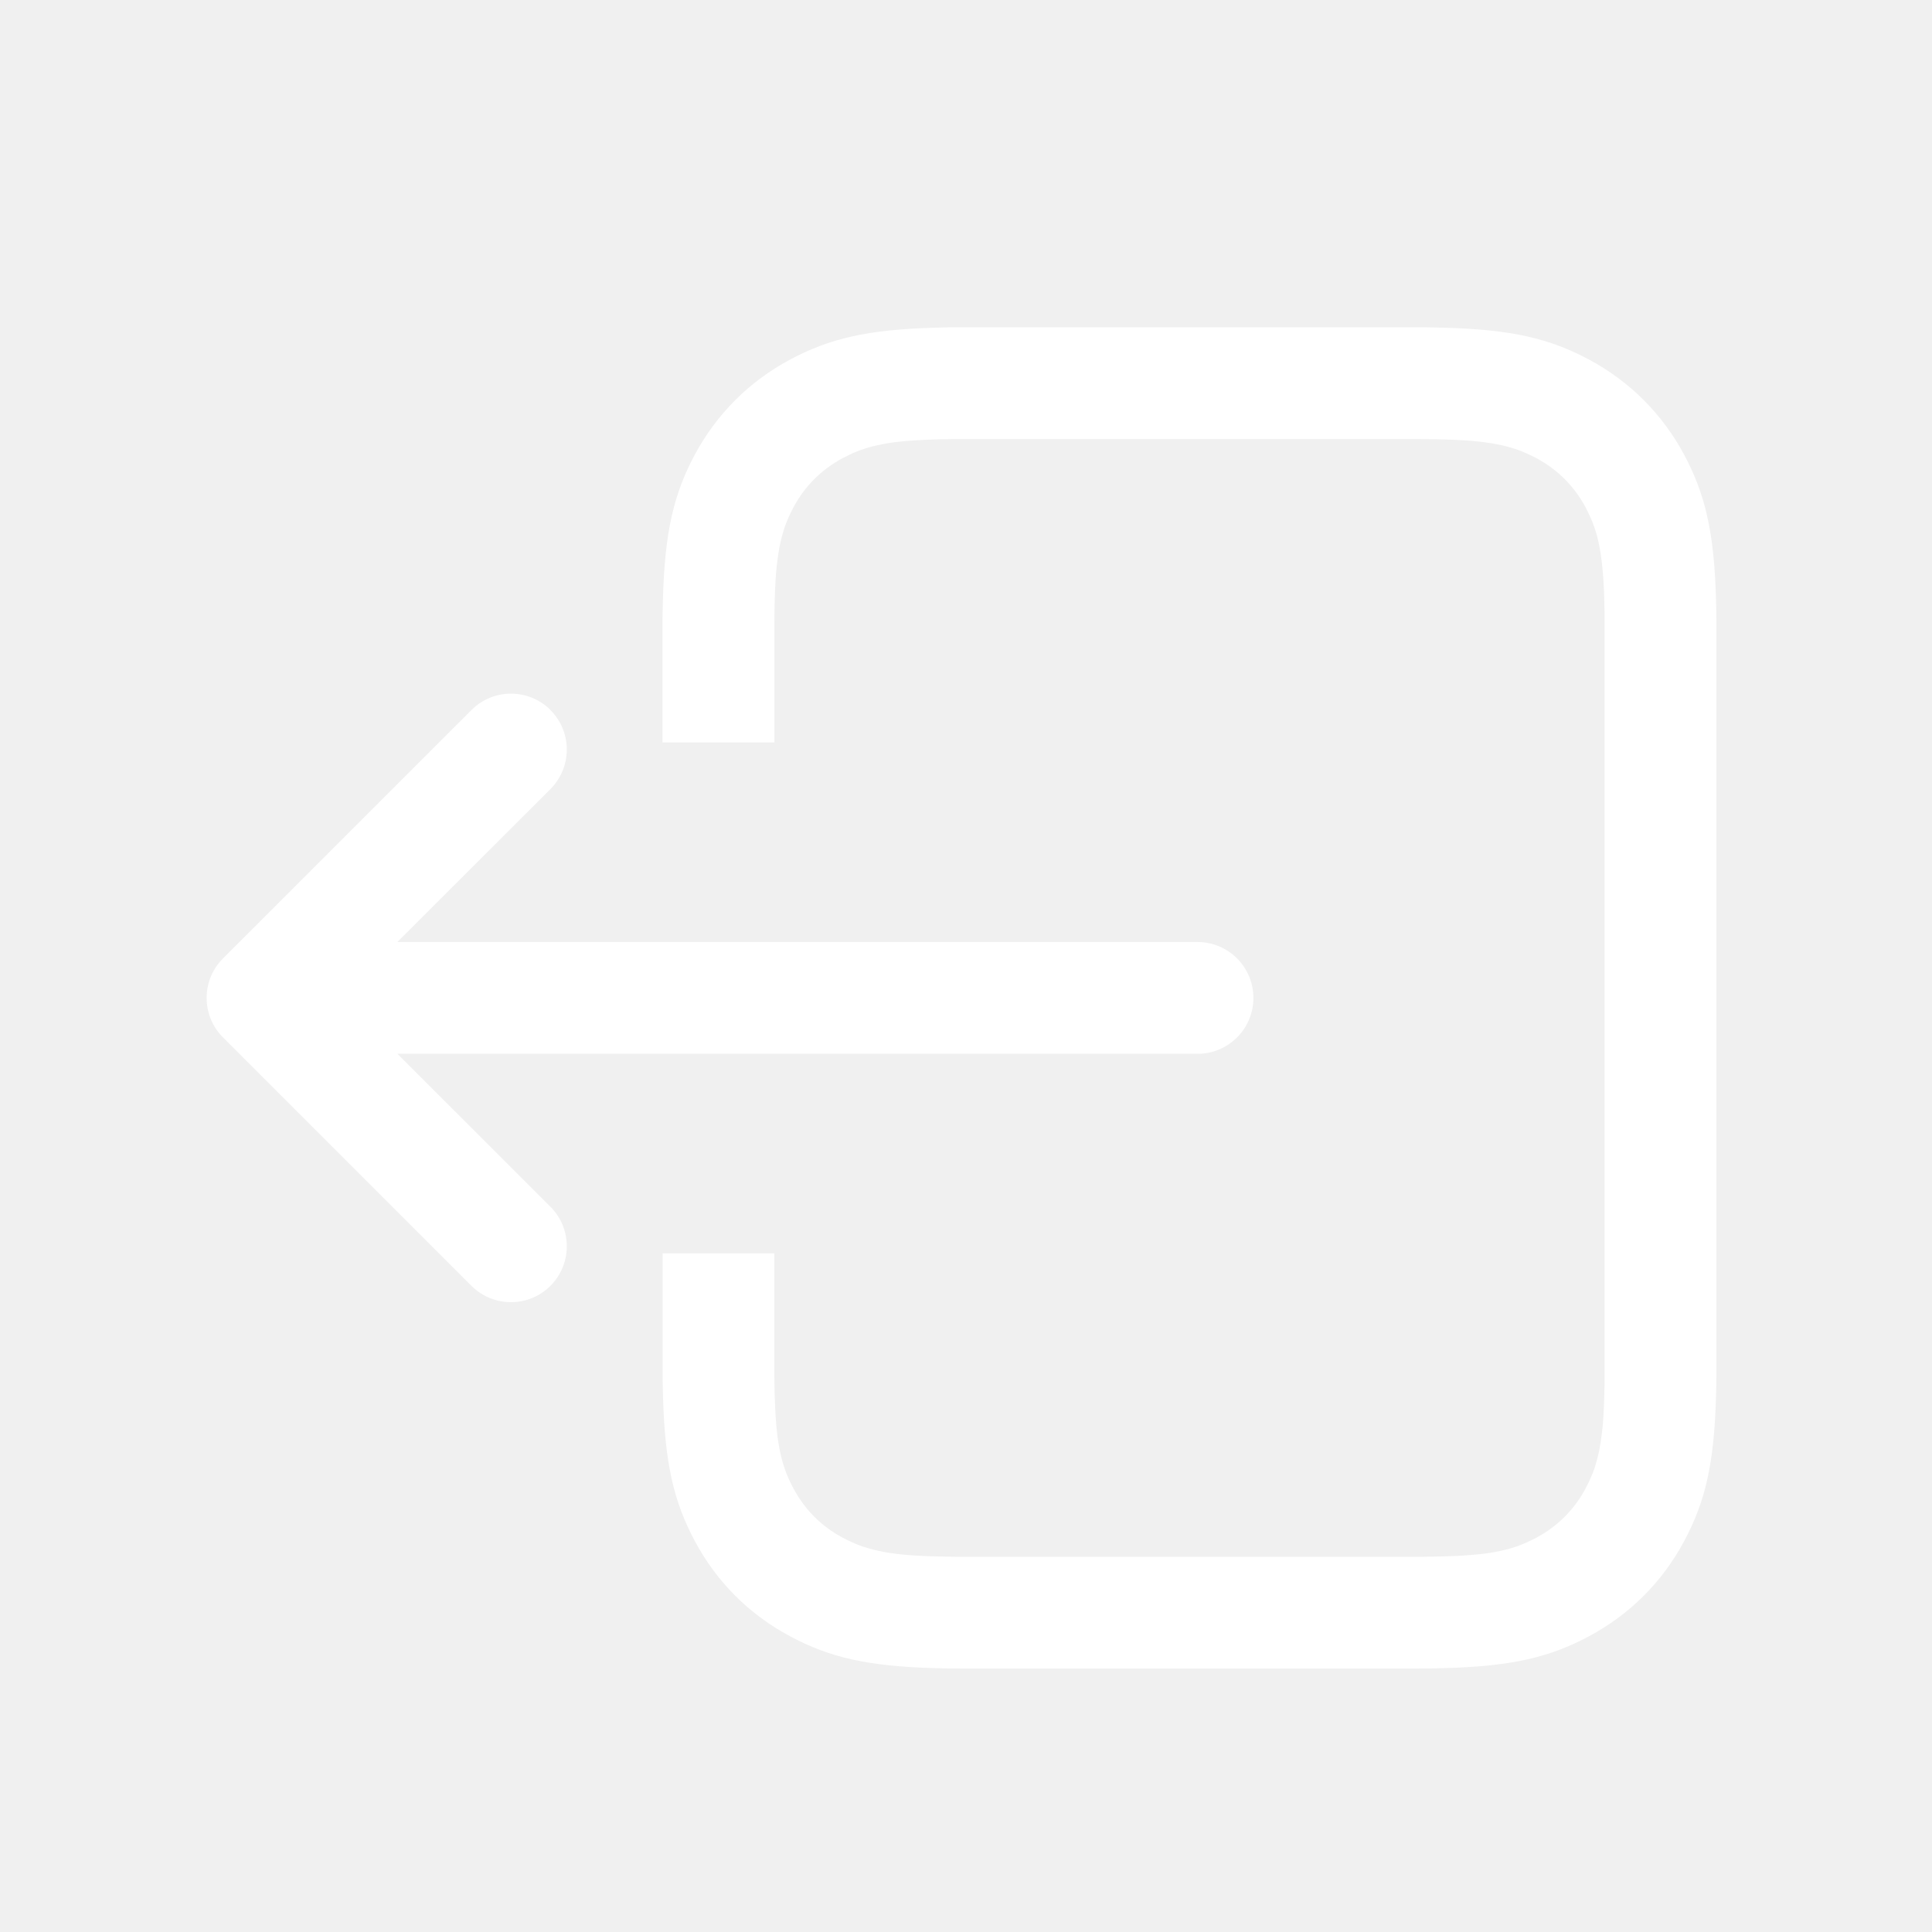
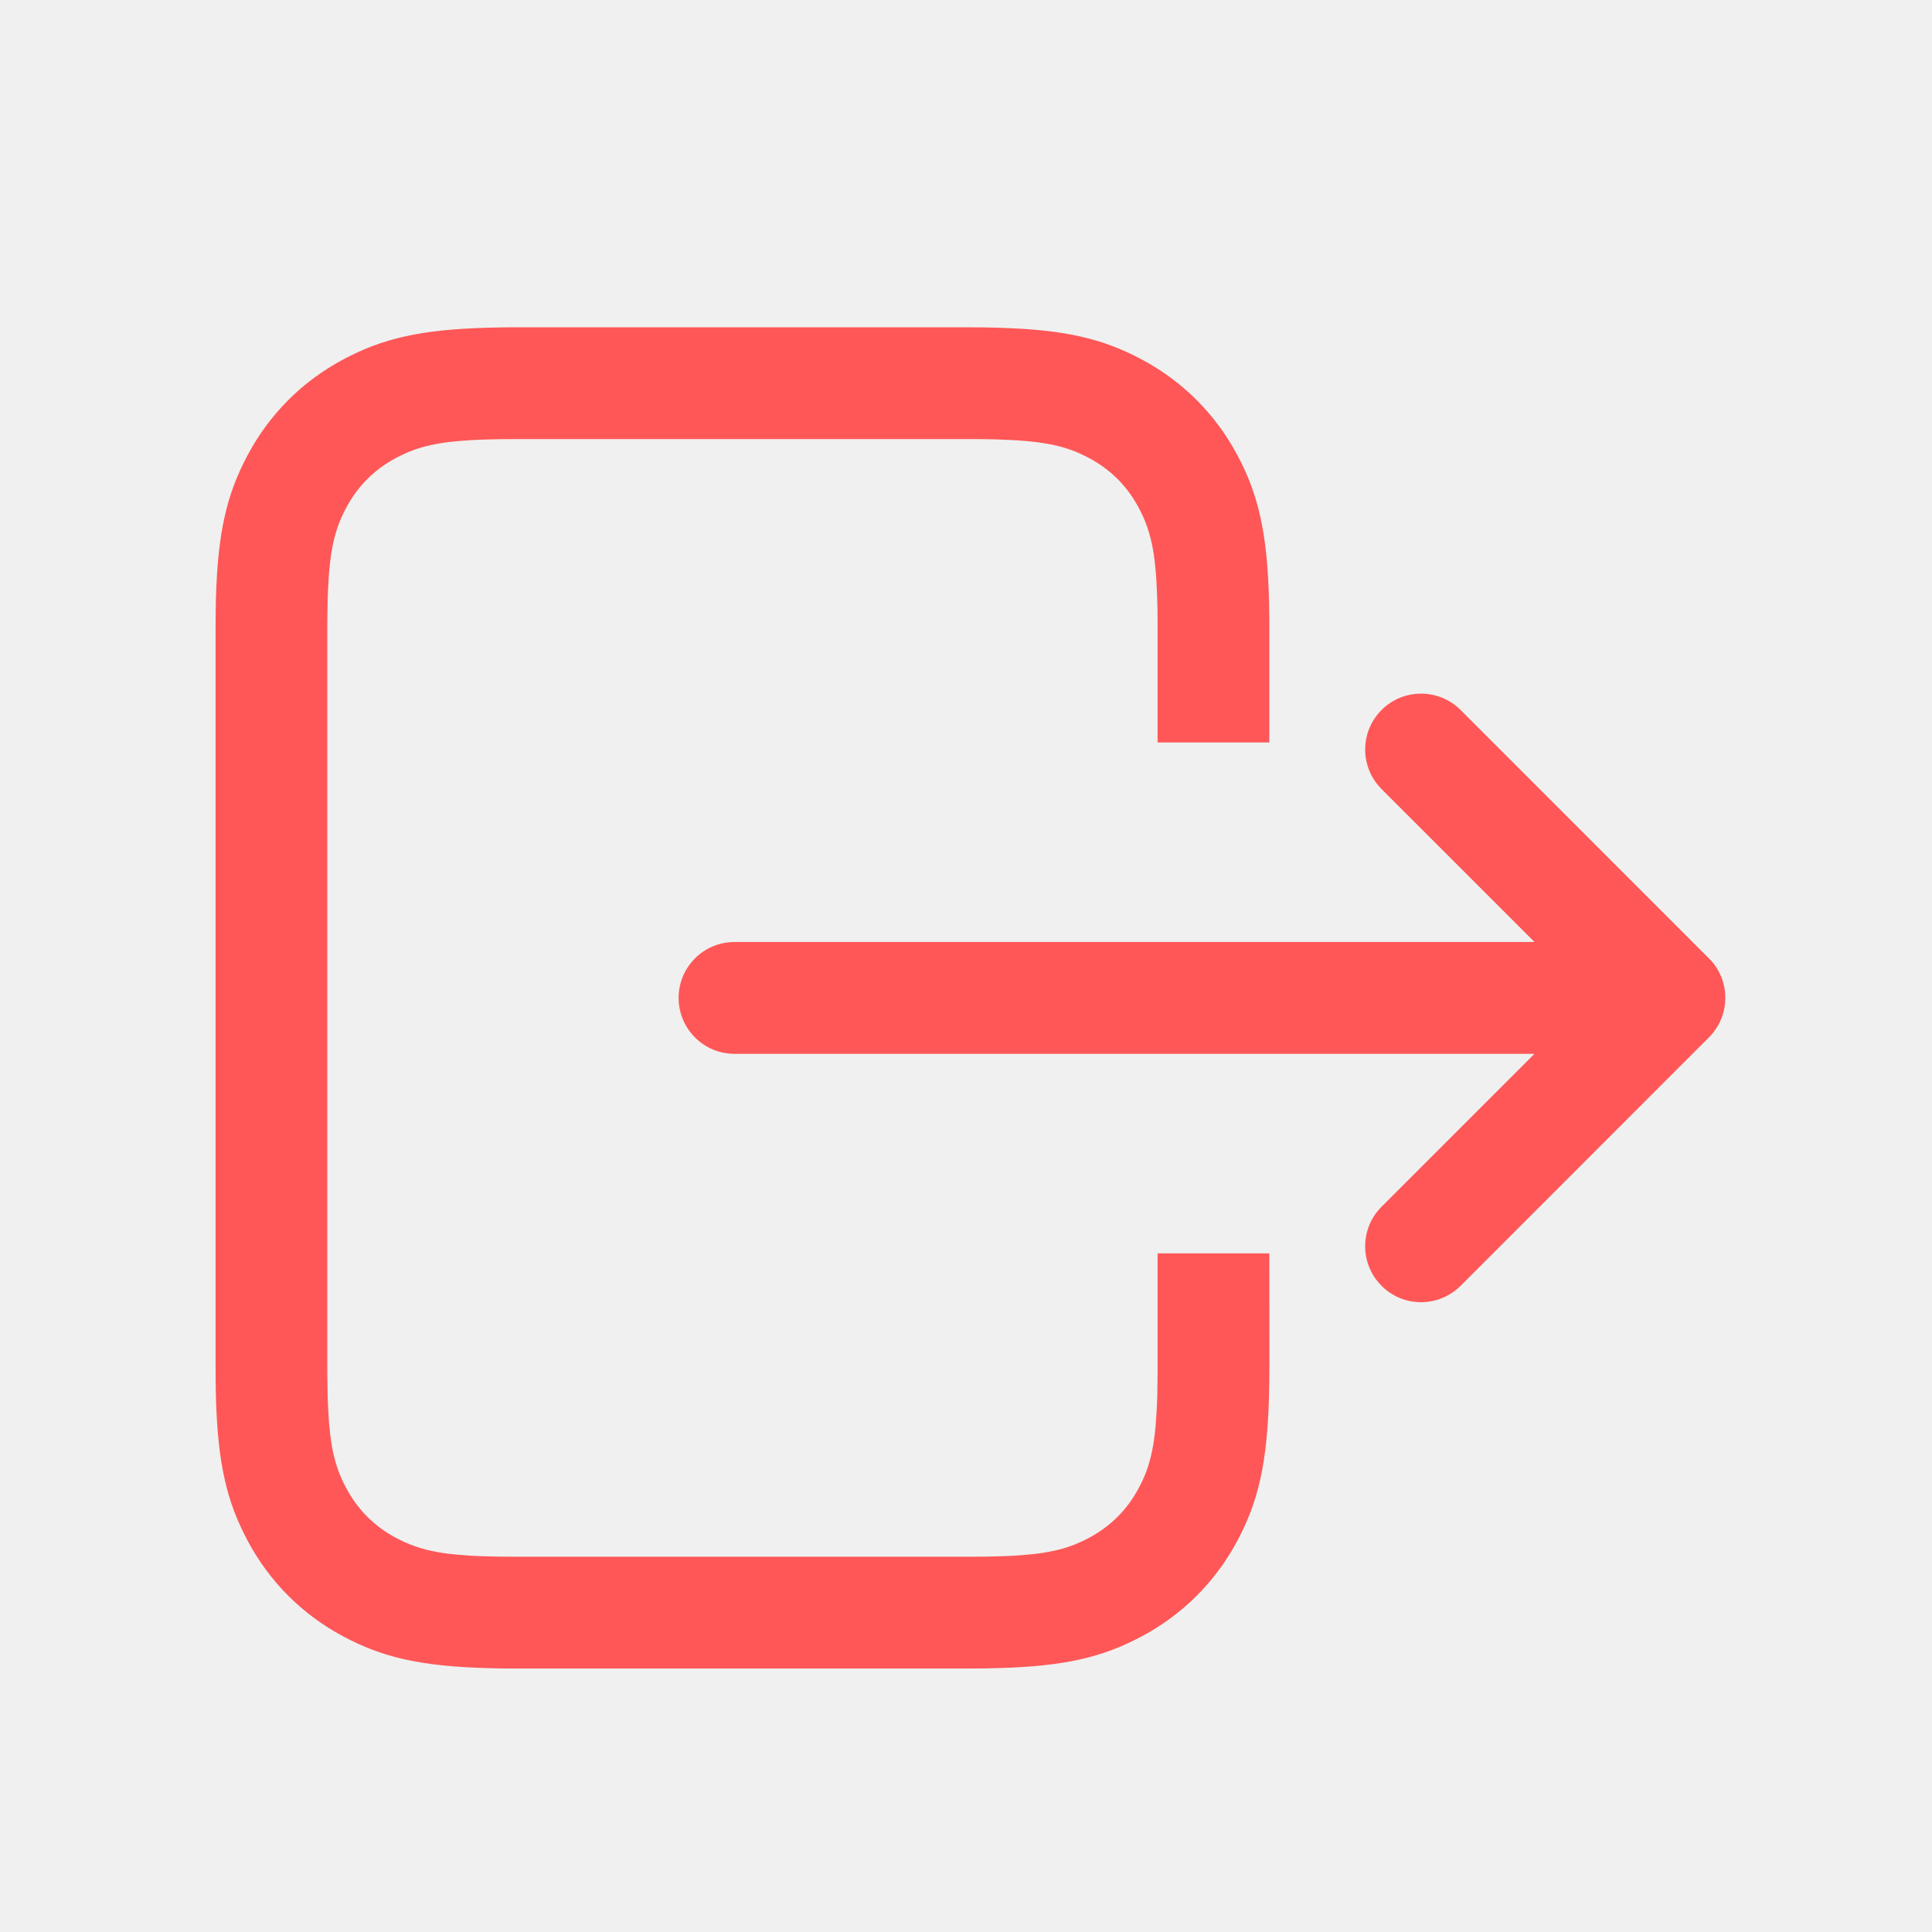
- <svg xmlns="http://www.w3.org/2000/svg" width="24" height="24" viewBox="0 0 24 24">
-   <g fill="none" fill-rule="evenodd">
-     <g>
-       <g>
-         <g>
-           <g>
-             <g>
-               <path d="M0 0H23.901V23.901H0z" transform="translate(-1208 -431) translate(982 186) translate(20 237) translate(206 8)" />
-             </g>
-             <g fill="#FFF" fill-rule="nonzero">
-               <path d="M15.152 0l.047.001.178.004c.834.023 1.306.134 1.794.395.508.272.912.676 1.184 1.184.26.488.372.96.395 1.794l.004.178.001.19v9.17l-.001.189-.004.178c-.023.835-.134 1.306-.395 1.794-.272.509-.676.912-1.184 1.184-.488.261-.96.372-1.794.395l-.178.004-.19.001h-5.6l-.189-.001-.178-.004c-.834-.023-1.306-.134-1.793-.395-.51-.272-.913-.675-1.185-1.184-.26-.488-.372-.96-.395-1.794l-.004-.178v-1.601h1.387v1.527l.001.038.002.144.002.067.005.128.006.117.008.108.005.051.01.096.014.09c.028.17.068.304.123.429l.029.062.031.06c.143.268.348.473.615.616l.06.03.06.028c.04.018.081.035.124.05l.066.02c.079.024.165.043.263.059l.088.012.046.005.098.01.106.007.115.006.124.004.134.003.146.002h5.753l.146-.002.134-.003.124-.004.115-.006.106-.008.098-.009.046-.005.088-.012c.098-.016.184-.035.263-.058l.066-.021c.043-.015.084-.032.124-.05l.06-.028.06-.03c.267-.143.472-.348.615-.615l.03-.06.028-.06c.018-.04.035-.08.05-.124l.02-.066c.024-.079.043-.165.058-.263l.012-.088.006-.046.01-.098.007-.106.006-.115.004-.124.003-.134.001-.145V3.669l-.001-.146-.003-.134-.004-.124-.006-.115-.008-.106-.01-.098c0-.016-.003-.031-.005-.046l-.012-.088c-.015-.098-.034-.184-.057-.263l-.022-.066c-.014-.043-.03-.084-.049-.124l-.028-.06-.03-.06c-.143-.267-.348-.472-.615-.615l-.06-.03-.06-.028c-.04-.018-.081-.035-.124-.05l-.066-.02c-.079-.024-.165-.043-.263-.058l-.088-.013-.046-.005-.098-.01-.106-.007-.115-.006-.124-.004-.134-.003-.146-.001h-5.83l-.144.002-.067.002-.128.005-.117.006-.108.008-.051.005-.096.01-.089.014c-.171.028-.305.068-.43.123l-.061.029-.062.031c-.267.143-.472.348-.615.615l-.03.06-.028.06c-.018.04-.035.081-.05.124l-.02.066c-.024.079-.043.165-.058.263L7.09 2.9l-.006.046-.01.098-.007.106-.006.115-.004.124-.003.134-.001.146v1.488H5.663V3.603l.001-.047.004-.178c.023-.834.134-1.306.395-1.794C6.336 1.076 6.74.672 7.249.4c.487-.26.959-.372 1.793-.395L9.22 0 9.41 0h5.742z" transform="translate(-1208 -431) translate(982 186) translate(20 237) translate(206 8) translate(2.567 4.066)" />
-               <path d="M4.27 4.754c.263.262.271.682.027.954l-.026.028-1.902 1.9h9.94c.383 0 .694.311.694.695 0 .37-.29.673-.656.693H2.369l1.902 1.901c.262.262.27.682.026.954l-.026.028c-.262.262-.682.27-.954.026l-.028-.026L.203 8.821c-.262-.262-.27-.681-.026-.954l.026-.027L3.29 4.754c.271-.271.71-.271.982 0z" transform="translate(-1208 -431) translate(982 186) translate(20 237) translate(206 8) translate(2.567 4.066)" />
-             </g>
-           </g>
-         </g>
-       </g>
-     </g>
-   </g>
+ <svg xmlns="http://www.w3.org/2000/svg" width="24" height="24" viewBox="0 0 24 24" fill="none">
+   <path fill-rule="evenodd" clip-rule="evenodd" d="M12.023 4.066C12.088 4.066 12.151 4.066 12.212 4.067L12.39 4.071C13.225 4.094 13.696 4.205 14.184 4.466C14.693 4.738 15.097 5.142 15.369 5.65C15.63 6.138 15.741 6.61 15.764 7.444L15.767 7.622C15.768 7.653 15.768 7.684 15.768 7.715L15.768 9.223H14.38V7.734L14.379 7.589L14.376 7.455L14.371 7.331L14.365 7.216L14.358 7.11L14.348 7.012C14.347 6.996 14.345 6.981 14.343 6.966L14.331 6.878C14.316 6.78 14.297 6.694 14.273 6.615L14.252 6.549C14.237 6.506 14.221 6.465 14.203 6.424L14.175 6.365C14.165 6.345 14.155 6.325 14.144 6.305C14.002 6.038 13.796 5.833 13.529 5.69C13.509 5.679 13.489 5.669 13.468 5.659L13.406 5.63C13.281 5.575 13.148 5.535 12.976 5.507L12.888 5.494L12.792 5.483C12.775 5.481 12.758 5.48 12.741 5.478L12.633 5.47L12.515 5.464L12.388 5.459L12.32 5.457L12.176 5.455L12.1 5.455H6.346L6.201 5.456L6.067 5.459L5.943 5.463L5.828 5.469L5.722 5.477L5.624 5.486C5.608 5.488 5.593 5.49 5.577 5.491L5.49 5.503C5.391 5.519 5.305 5.538 5.227 5.561L5.161 5.582C5.118 5.597 5.076 5.614 5.036 5.632L4.976 5.66C4.956 5.669 4.937 5.68 4.917 5.69C4.65 5.833 4.445 6.038 4.302 6.305C4.291 6.325 4.281 6.345 4.271 6.365L4.243 6.424C4.225 6.465 4.209 6.506 4.194 6.549L4.173 6.615C4.149 6.694 4.13 6.78 4.115 6.878L4.103 6.966C4.101 6.981 4.099 6.996 4.098 7.012L4.088 7.11L4.081 7.216L4.075 7.331L4.07 7.455L4.068 7.589L4.066 7.734V17.058L4.068 17.204L4.07 17.338L4.075 17.462L4.081 17.577L4.088 17.683L4.098 17.781L4.1 17.802L4.103 17.827L4.115 17.915C4.13 18.013 4.149 18.099 4.173 18.178L4.194 18.244C4.209 18.287 4.225 18.328 4.243 18.369L4.271 18.428C4.281 18.448 4.291 18.468 4.302 18.488C4.445 18.755 4.65 18.96 4.917 19.103C4.937 19.113 4.956 19.123 4.976 19.133L5.036 19.161C5.076 19.179 5.118 19.196 5.161 19.21L5.227 19.232C5.305 19.255 5.391 19.274 5.49 19.29L5.577 19.302C5.593 19.303 5.608 19.305 5.624 19.307L5.722 19.316L5.828 19.324L5.943 19.33L6.067 19.334L6.201 19.337L6.346 19.338H12.1L12.245 19.337L12.38 19.334L12.504 19.33L12.618 19.324L12.724 19.316L12.822 19.307C12.838 19.305 12.854 19.303 12.869 19.302L12.956 19.29C13.055 19.274 13.141 19.255 13.22 19.232L13.286 19.21C13.329 19.196 13.37 19.179 13.41 19.161L13.47 19.133C13.49 19.123 13.509 19.113 13.529 19.103C13.796 18.96 14.002 18.755 14.144 18.488C14.155 18.467 14.166 18.447 14.176 18.427L14.205 18.365C14.26 18.24 14.3 18.106 14.328 17.935L14.341 17.846L14.352 17.75C14.353 17.733 14.355 17.717 14.356 17.699L14.364 17.591L14.371 17.474L14.376 17.346L14.377 17.279L14.379 17.135L14.38 17.058V15.57H15.768L15.769 16.982C15.769 17.047 15.768 17.11 15.767 17.171L15.764 17.349C15.741 18.183 15.63 18.655 15.369 19.143C15.097 19.651 14.693 20.055 14.184 20.327C13.696 20.588 13.225 20.699 12.39 20.722L12.212 20.726L12.023 20.727H6.423L6.234 20.726L6.056 20.722C5.221 20.699 4.75 20.588 4.262 20.327C3.753 20.055 3.35 19.651 3.078 19.143C2.817 18.655 2.705 18.183 2.682 17.349L2.679 17.171L2.678 16.982V7.811L2.679 7.622L2.682 7.444C2.705 6.61 2.817 6.138 3.078 5.65C3.35 5.142 3.753 4.738 4.262 4.466C4.75 4.205 5.221 4.094 6.056 4.071L6.234 4.067C6.265 4.067 6.296 4.066 6.327 4.066L12.023 4.066Z" fill="#FF5757" />
+   <path fill-rule="evenodd" clip-rule="evenodd" d="M17.136 9.774C16.891 9.502 16.9 9.082 17.162 8.82C17.433 8.549 17.873 8.549 18.144 8.82L21.229 11.906L21.256 11.933C21.5 12.206 21.491 12.625 21.229 12.887L18.144 15.973L18.116 15.999C17.843 16.244 17.424 16.235 17.162 15.973L17.136 15.945C16.891 15.673 16.9 15.253 17.162 14.991L19.062 13.091H9.124L9.086 13.09C8.72 13.07 8.43 12.767 8.43 12.396C8.43 12.013 8.741 11.702 9.124 11.702H19.062L17.162 9.802L17.136 9.774Z" fill="#FF5757" />
</svg>
